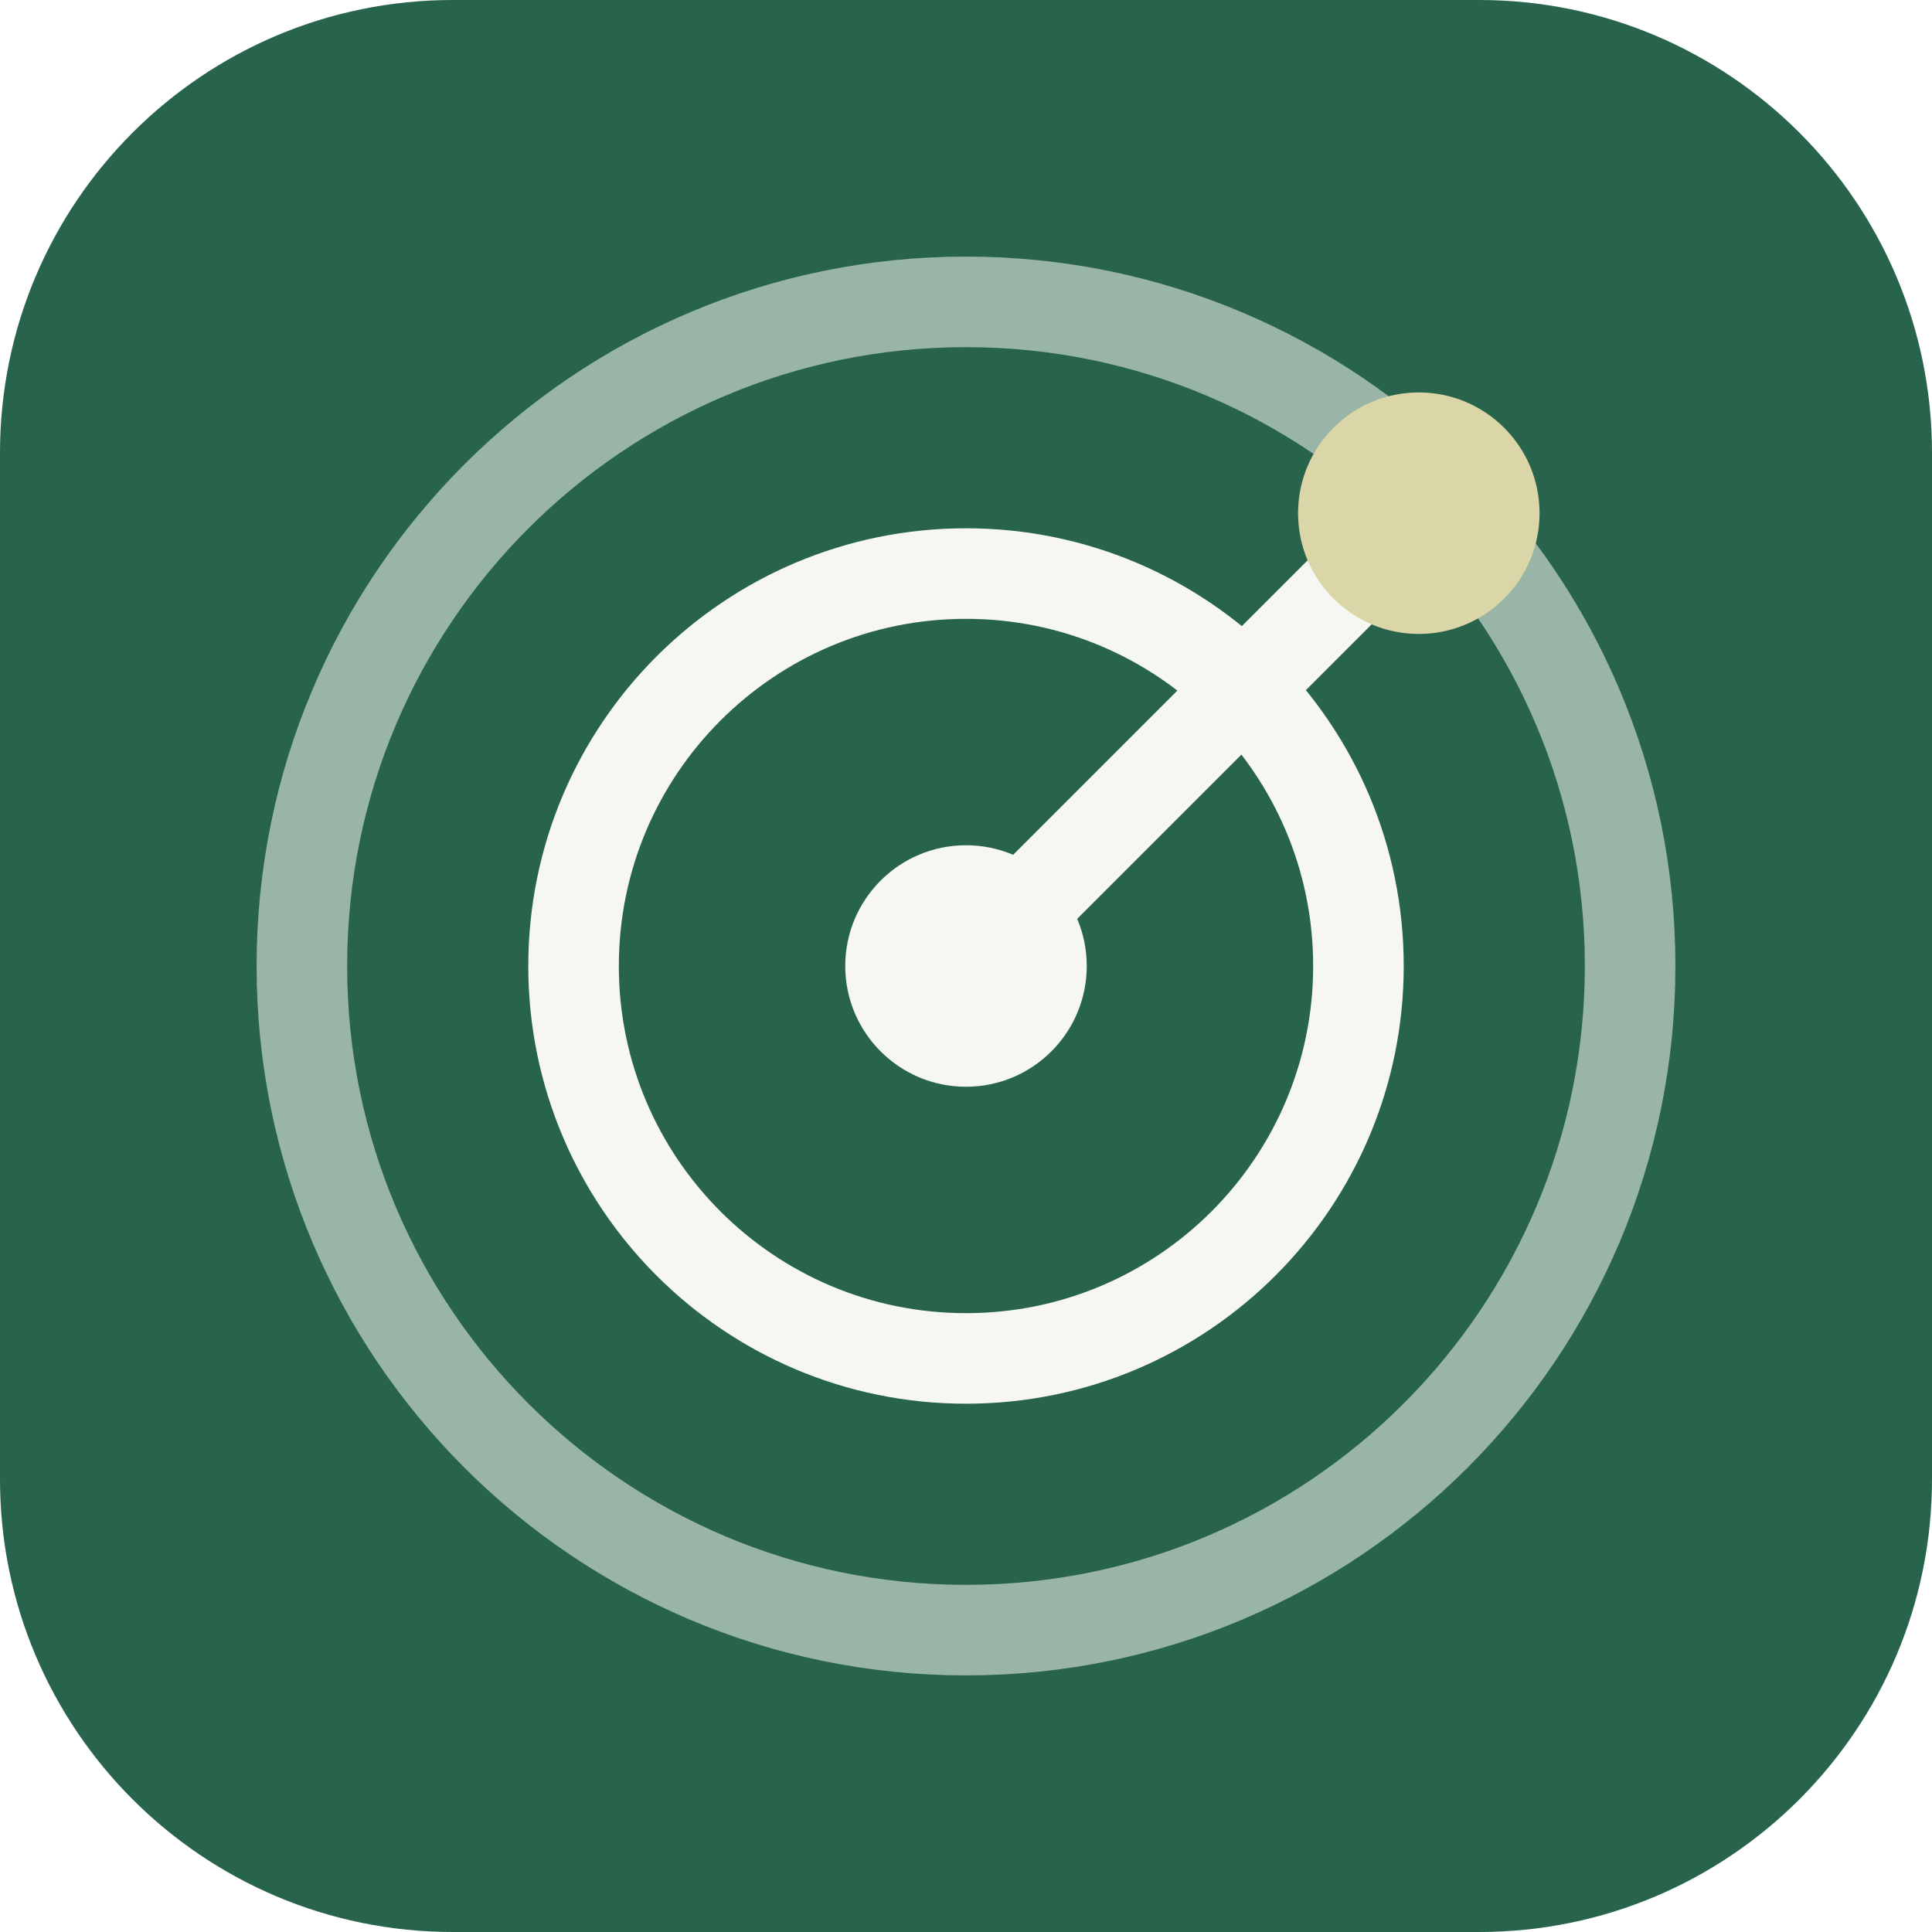
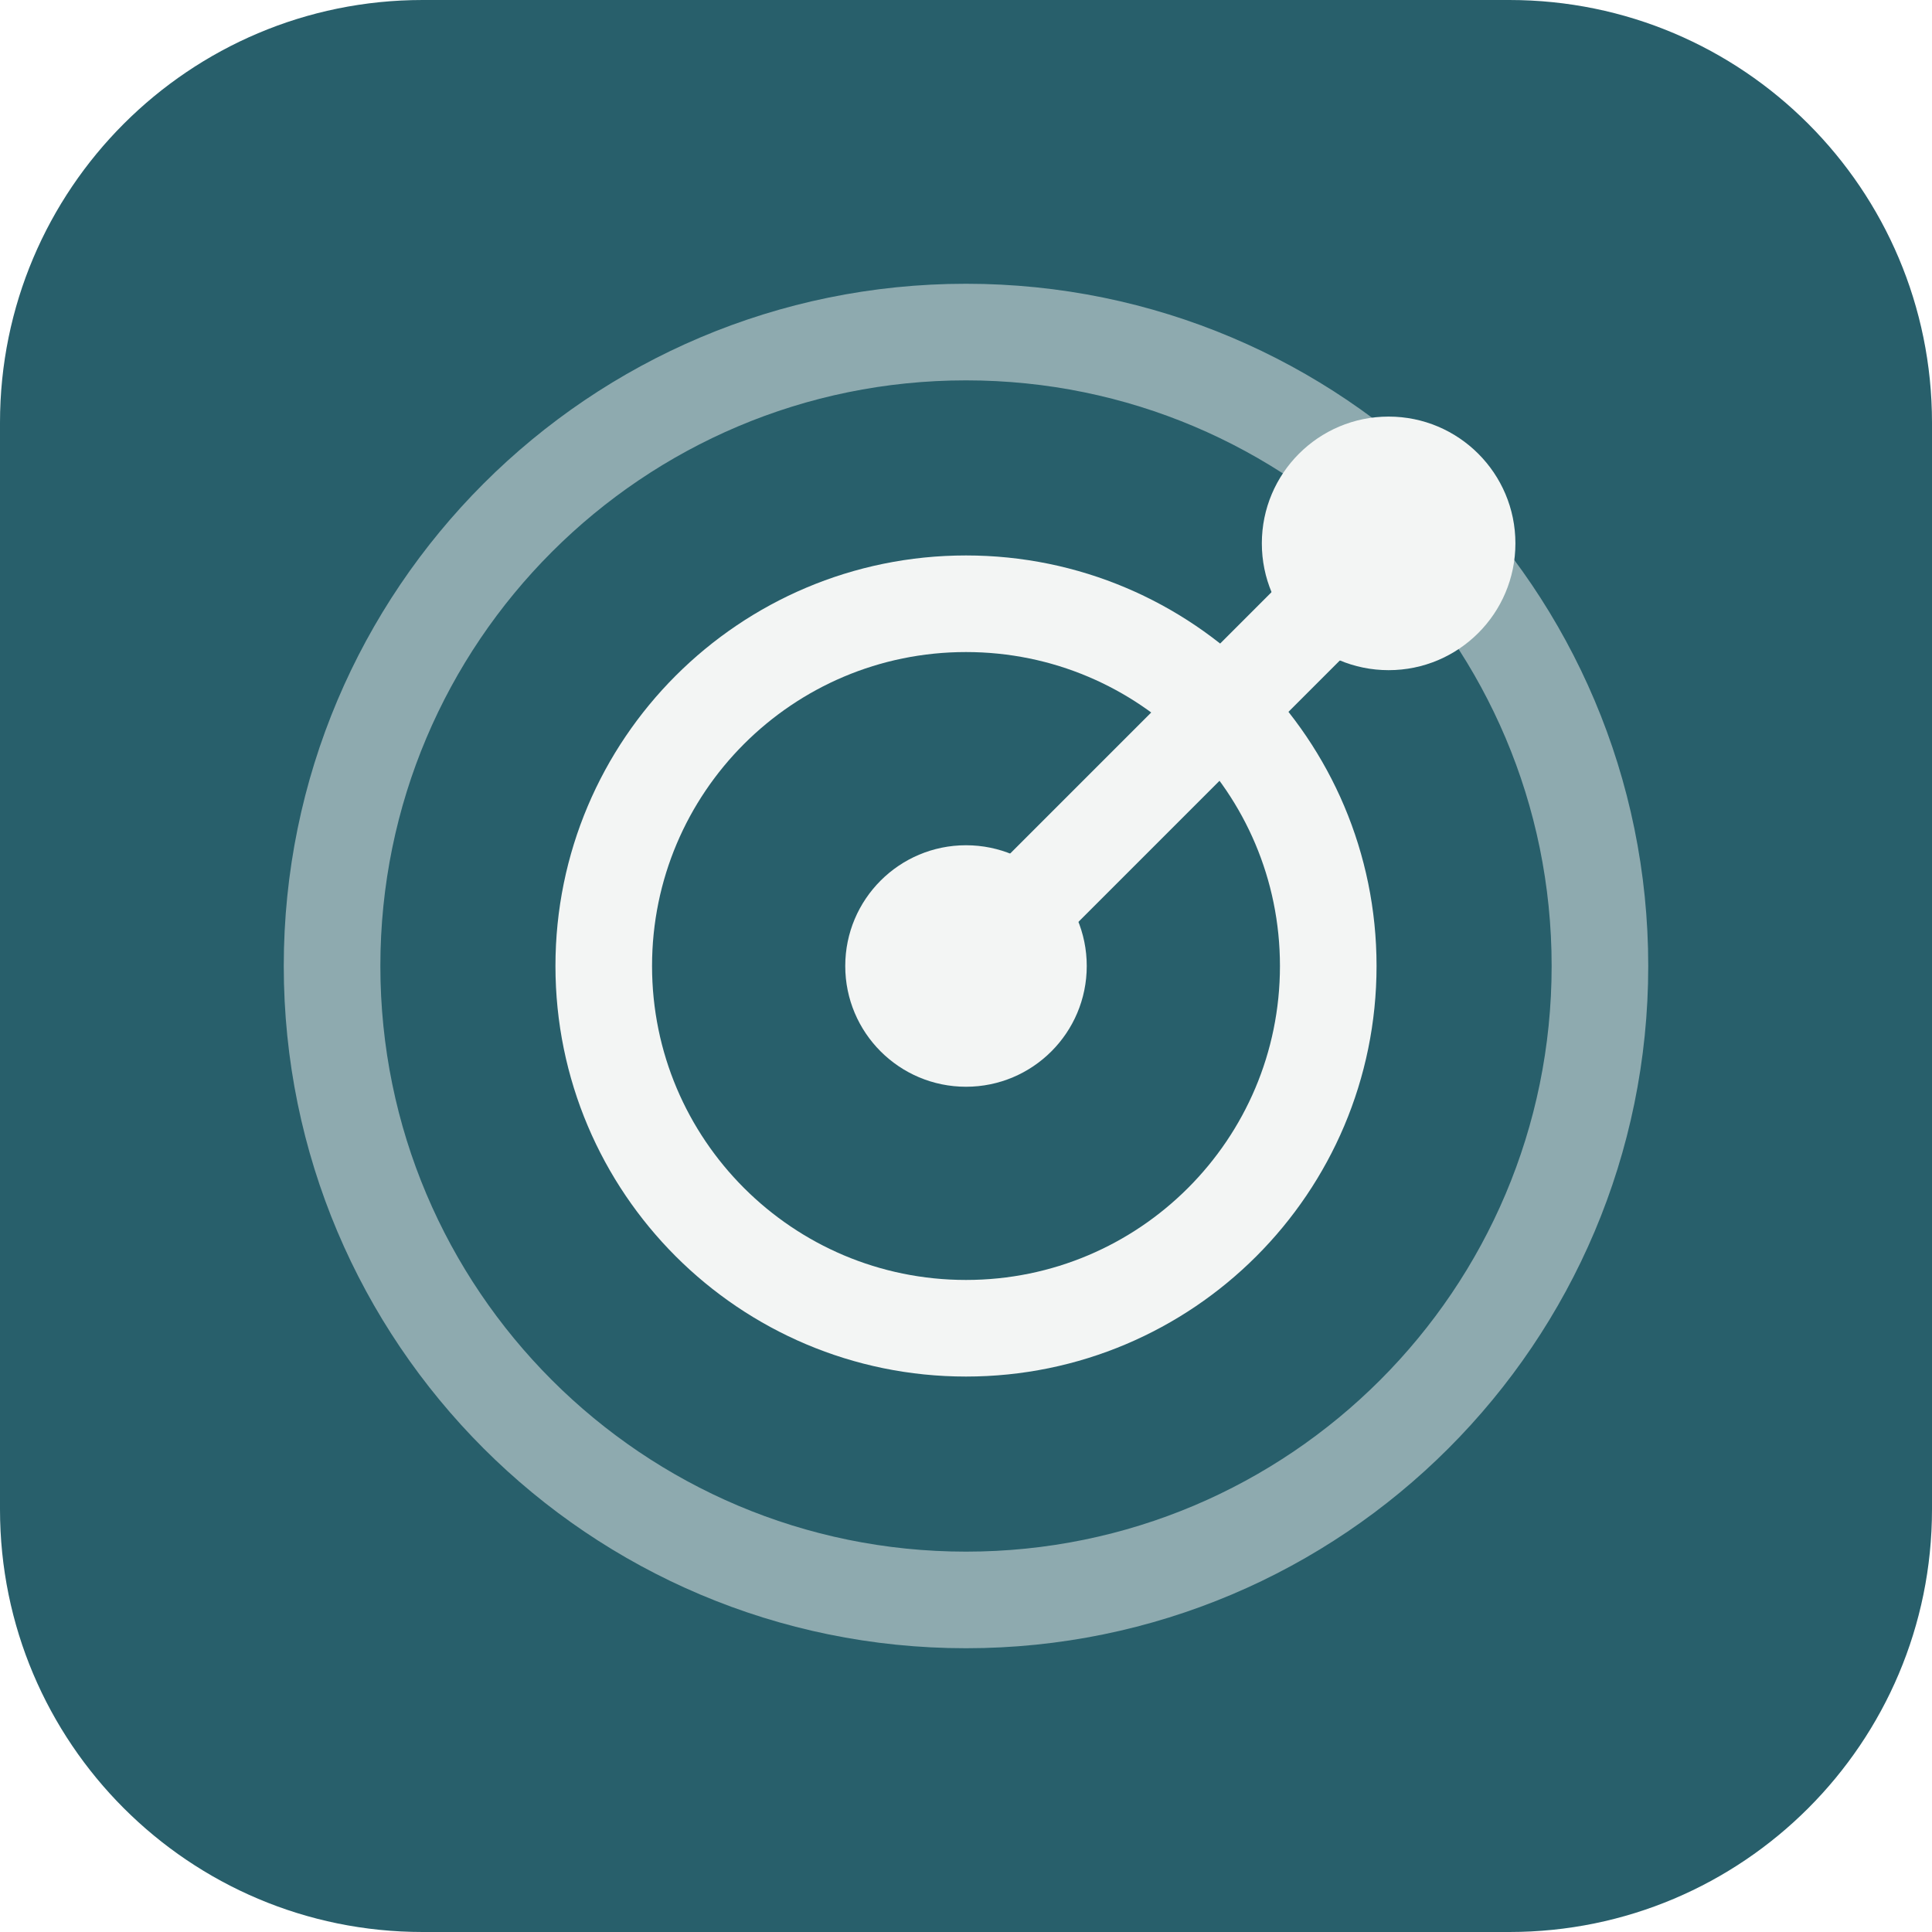
<svg xmlns="http://www.w3.org/2000/svg" viewBox="0 0 64 64">
-   <rect width="64" height="64" rx="15" fill="#28634c" />
-   <g fill="none" stroke="#f6f7f3" stroke-width="3">
-     <circle cx="32" cy="32" r="22" opacity=".55" />
-     <circle cx="32" cy="32" r="13" />
-     <path d="M32 32 46 18" stroke-linecap="round" />
+   <rect width="64" height="64" rx="14" fill="#285f6b" />
+   <g fill="none" stroke="#f3f5f4" stroke-width="3.2" stroke-linecap="round">
+     <circle cx="32" cy="32" r="21" opacity=".5" />
+     <circle cx="32" cy="32" r="12" />
+     <path d="M32 32 45 19" />
  </g>
-   <circle cx="32" cy="32" r="4" fill="#f6f7f3" />
-   <circle cx="47" cy="17" r="4" fill="#dbd6a7" />
+   <circle cx="32" cy="32" r="4" fill="#f3f5f4" />
+   <circle cx="46" cy="18" r="4.2" fill="#f3f5f4" />
</svg>
